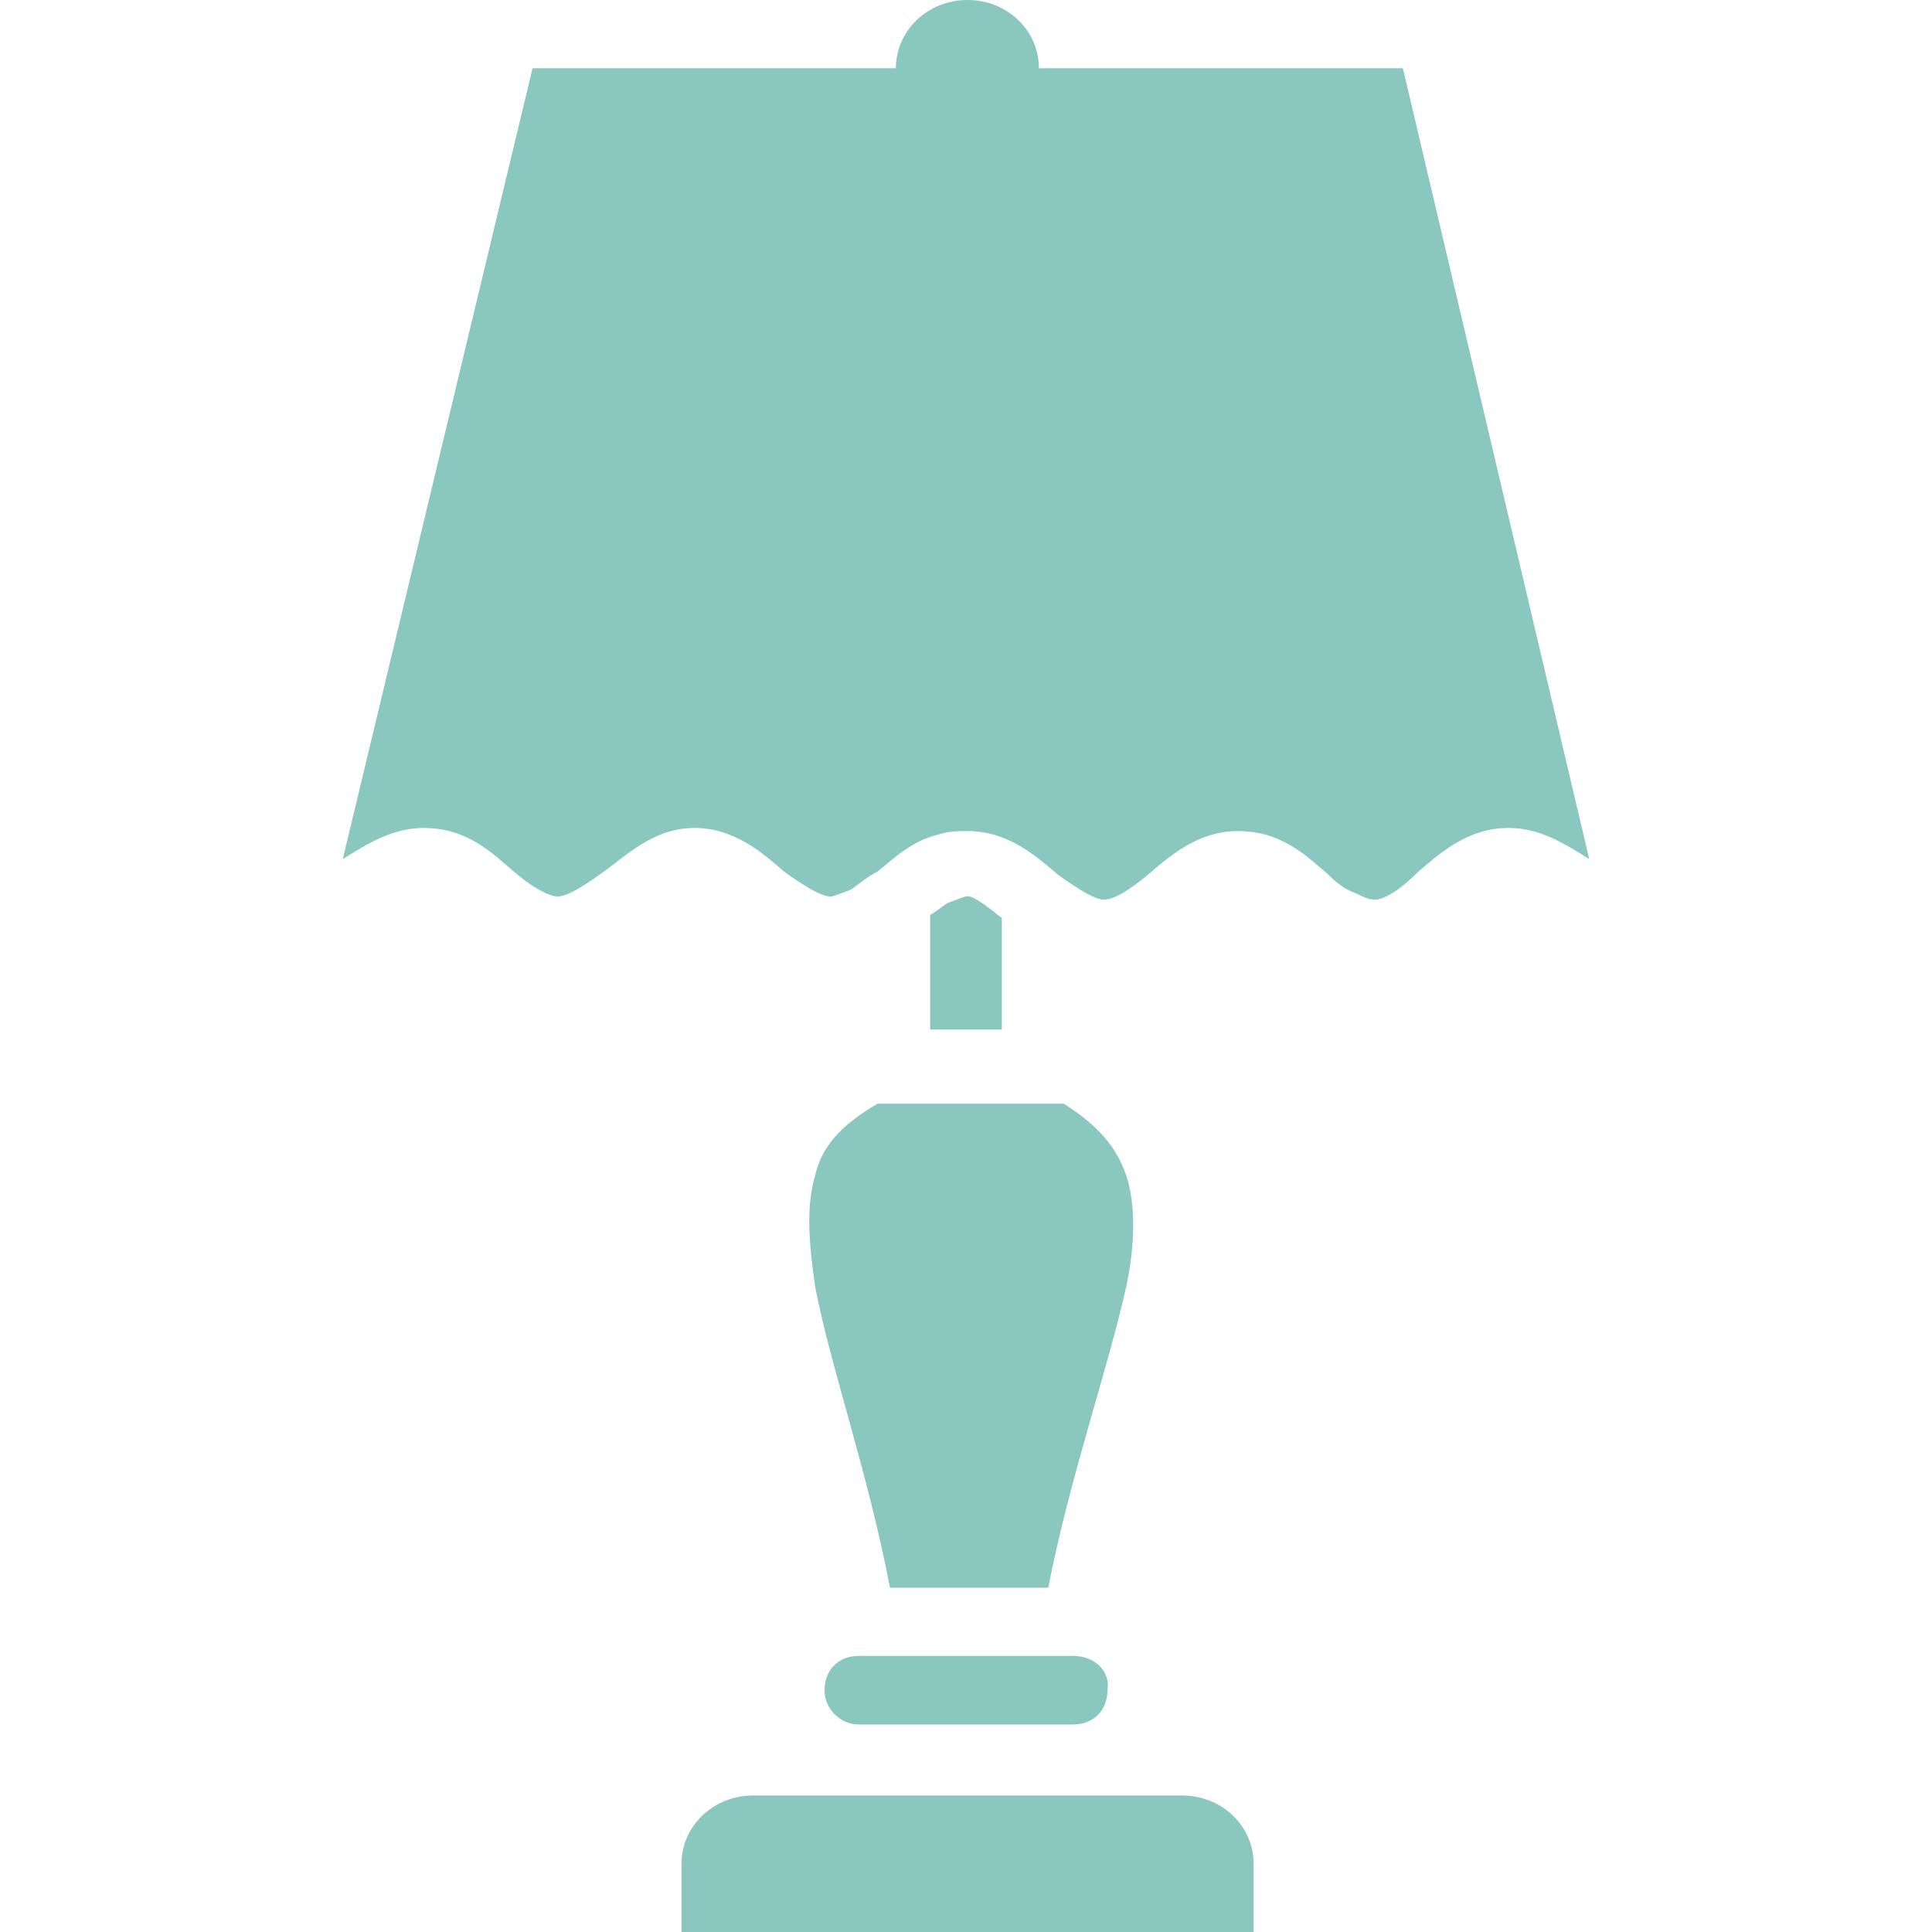
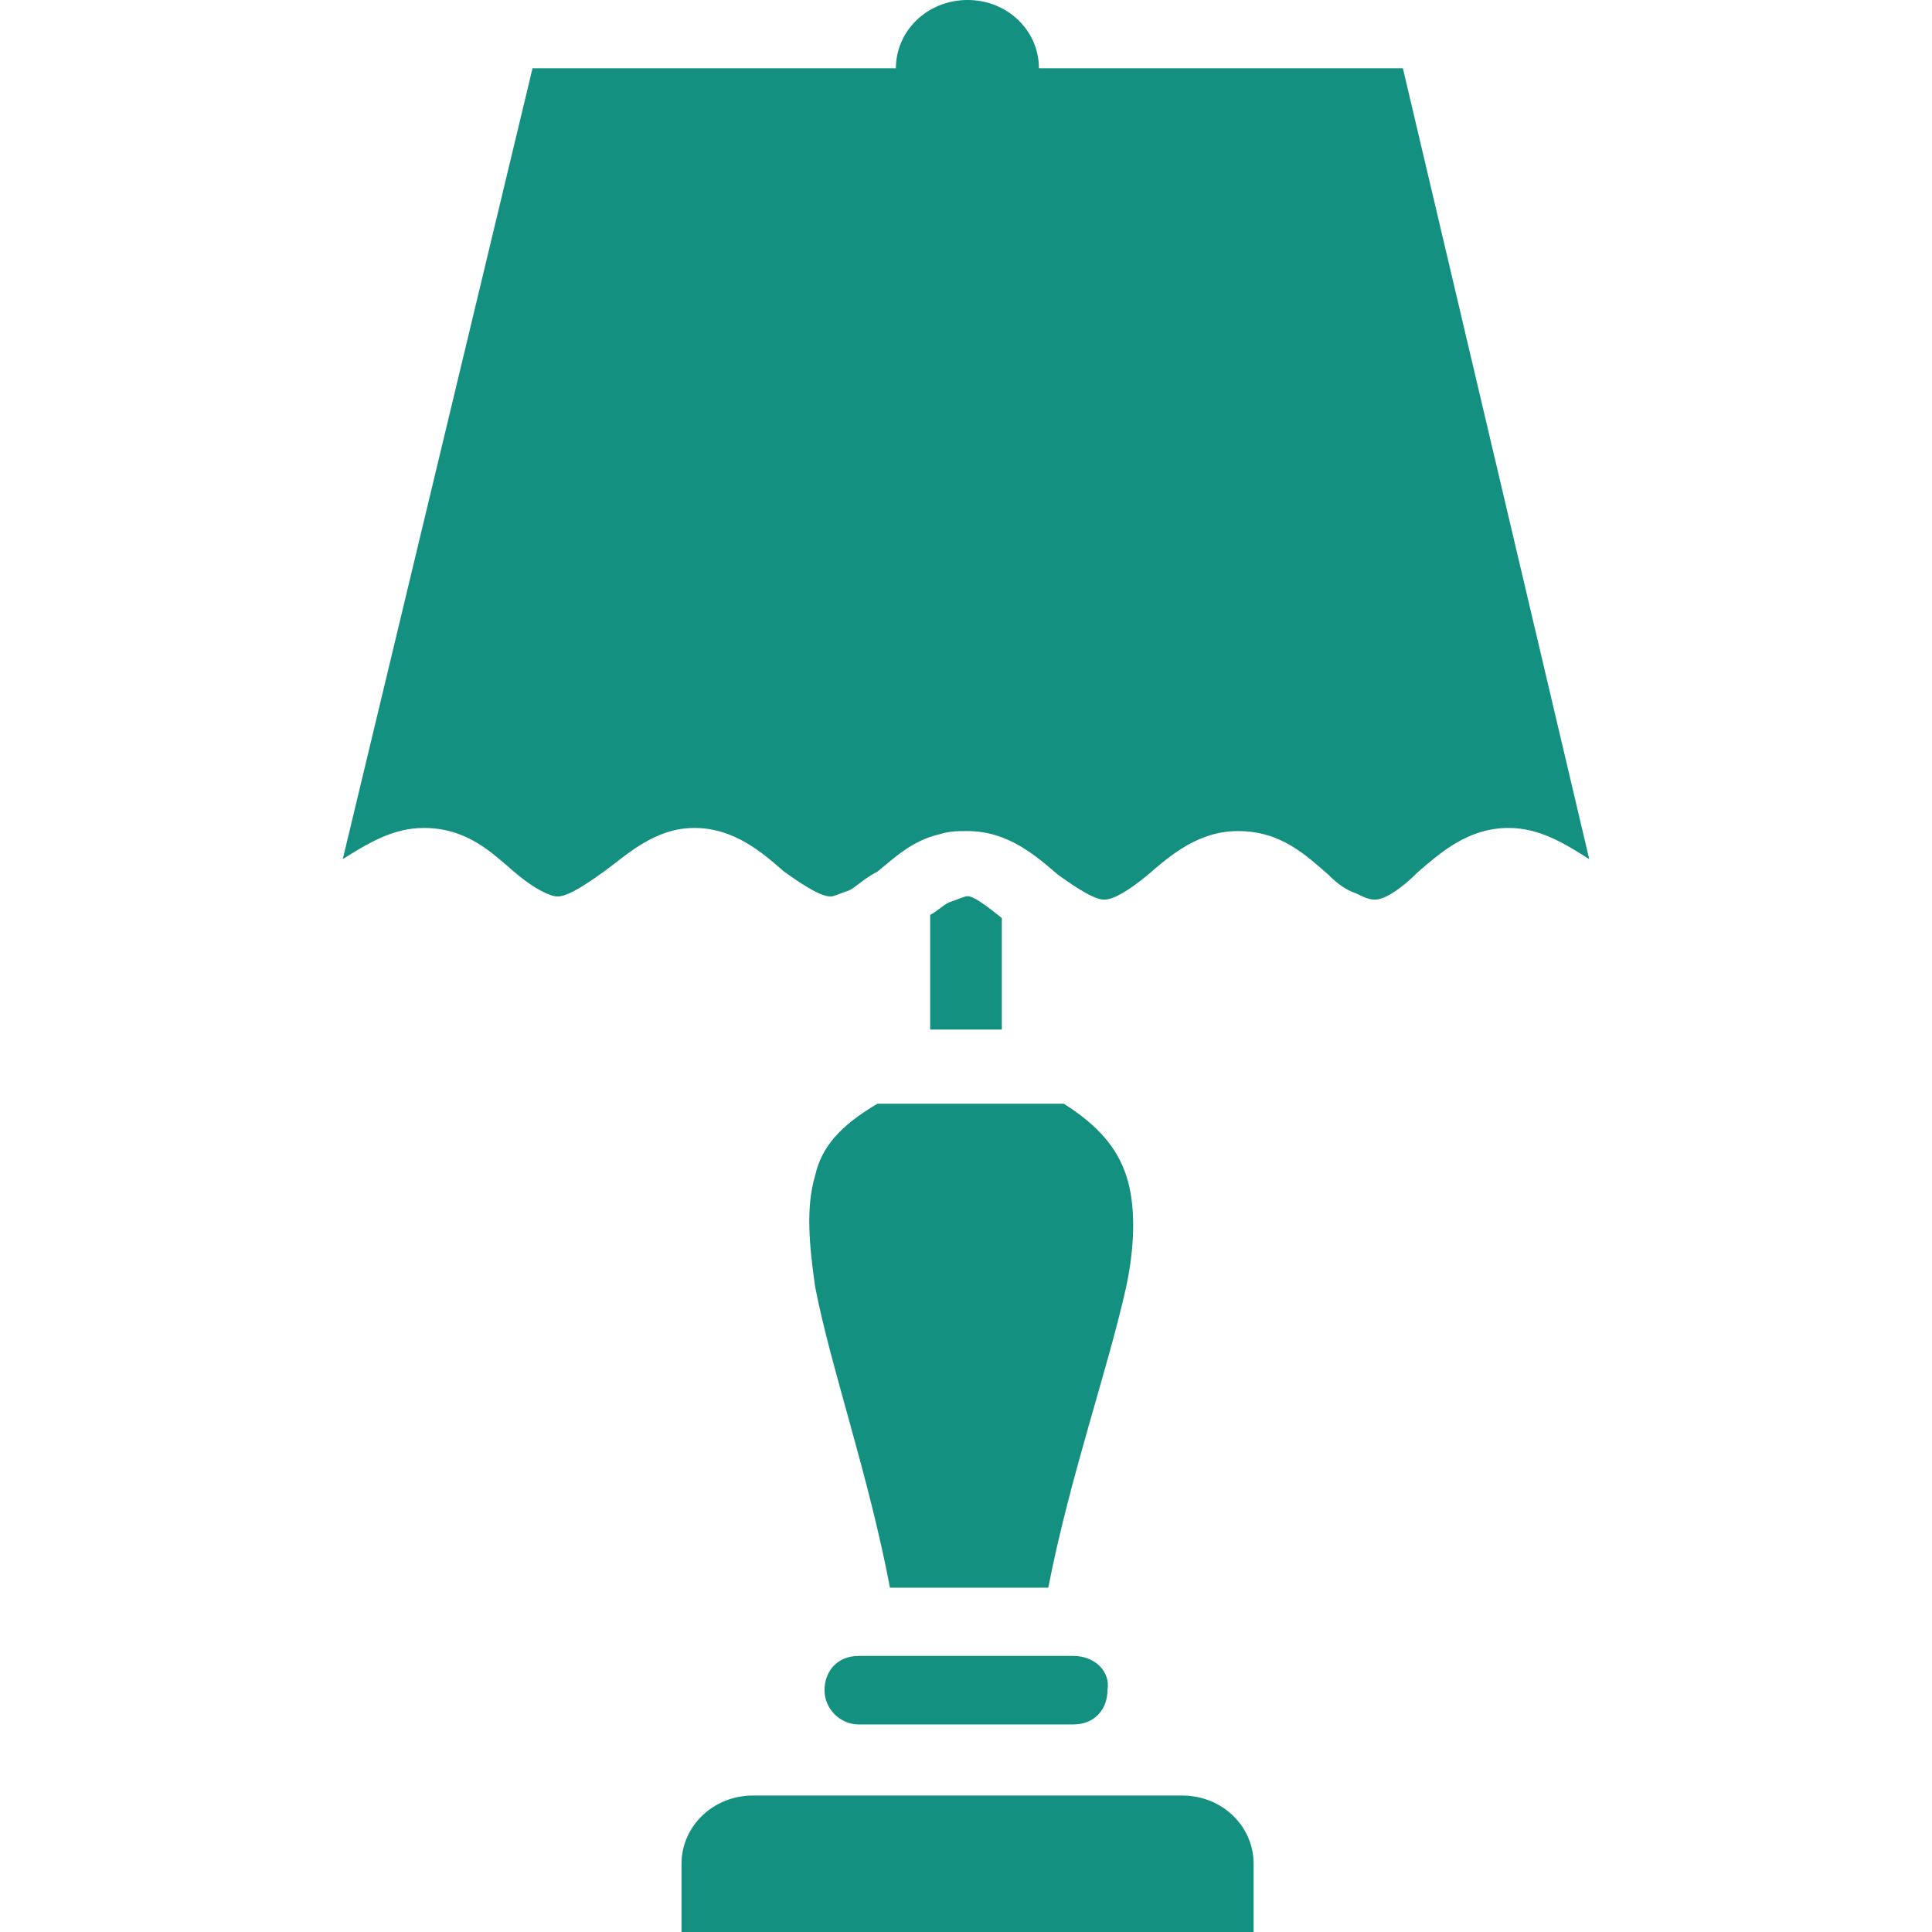
<svg xmlns="http://www.w3.org/2000/svg" fill="none" viewBox="0 0 62 62">
-   <g fill="#149080" opacity=".5">
-     <path d="M26.16 37.72c-.3 1-.2 2.19 0 3.58.5 2.59 1.7 5.97 2.4 9.65h5.08c.7-3.58 1.9-6.96 2.5-9.65.3-1.4.3-2.69 0-3.58-.3-.9-.9-1.6-2-2.3h-5.98c-1.2.7-1.8 1.4-2 2.3ZM37.93 57.62H24.17c-1.3 0-2.3 1-2.3 2.19V62h18.36v-2.19c0-1.2-1-2.19-2.3-2.19ZM45.02 2.19H33.34c0-1.2-1-2.19-2.29-2.19-1.3 0-2.3 1-2.3 2.19H17.09L11 27.57c.8-.5 1.6-1 2.6-1 1.39 0 2.19.8 2.89 1.4.7.6 1.2.8 1.4.8.3 0 .8-.3 1.49-.8.7-.5 1.6-1.4 2.9-1.4 1.29 0 2.19.8 2.88 1.4.7.5 1.2.8 1.5.8.1 0 .3-.1.6-.2.2-.1.5-.4.9-.6.5-.4 1.1-1 2-1.2.3-.1.6-.1.89-.1 1.3 0 2.2.8 2.9 1.4.7.5 1.19.8 1.49.8.3 0 .8-.3 1.4-.8.7-.6 1.6-1.4 2.89-1.4 1.4 0 2.2.8 2.9 1.4.29.3.59.5.89.6.2.1.4.2.6.2.3 0 .8-.3 1.4-.9.7-.6 1.59-1.4 2.89-1.4 1 0 1.8.5 2.59 1L45.02 2.19ZM34.44 53.14h-6.88c-.7 0-1.1.5-1.1 1.1 0 .6.5 1.1 1.1 1.1h6.88c.7 0 1.1-.5 1.1-1.1.1-.6-.4-1.1-1.1-1.1Z" />
-     <path d="M31.05 28.76c-.1 0-.3.1-.6.2-.2.1-.4.3-.6.4v3.68h2.3v-3.58c-.5-.4-.9-.7-1.1-.7Z" />
-   </g>
+   <path d="M26.16 37.72c-.3 1-.2 2.19 0 3.58.5 2.59 1.7 5.97 2.4 9.65h5.08c.7-3.58 1.9-6.96 2.5-9.65.3-1.4.3-2.69 0-3.58-.3-.9-.9-1.6-2-2.3h-5.98c-1.2.7-1.8 1.4-2 2.3ZM37.93 57.62H24.17c-1.3 0-2.3 1-2.3 2.19V62h18.36v-2.19c0-1.2-1-2.19-2.3-2.19ZM45.02 2.19H33.34c0-1.2-1-2.19-2.29-2.19-1.3 0-2.3 1-2.3 2.19H17.09L11 27.57c.8-.5 1.6-1 2.6-1 1.39 0 2.19.8 2.89 1.4.7.6 1.2.8 1.4.8.3 0 .8-.3 1.49-.8.7-.5 1.6-1.4 2.9-1.4 1.29 0 2.19.8 2.88 1.4.7.5 1.2.8 1.5.8.1 0 .3-.1.6-.2.2-.1.5-.4.9-.6.5-.4 1.1-1 2-1.2.3-.1.6-.1.89-.1 1.3 0 2.2.8 2.9 1.4.7.5 1.19.8 1.49.8.3 0 .8-.3 1.4-.8.7-.6 1.6-1.4 2.89-1.4 1.4 0 2.2.8 2.9 1.4.29.3.59.5.89.6.2.1.4.2.6.2.3 0 .8-.3 1.4-.9.7-.6 1.59-1.4 2.89-1.4 1 0 1.8.5 2.59 1L45.02 2.19ZM34.44 53.14h-6.88c-.7 0-1.1.5-1.1 1.1 0 .6.5 1.1 1.1 1.1h6.88c.7 0 1.1-.5 1.1-1.1.1-.6-.4-1.1-1.1-1.1ZM31.05 28.76c-.1 0-.3.1-.6.2-.2.1-.4.3-.6.4v3.68h2.3v-3.58c-.5-.4-.9-.7-1.1-.7Z" fill="#149080" />
</svg>
